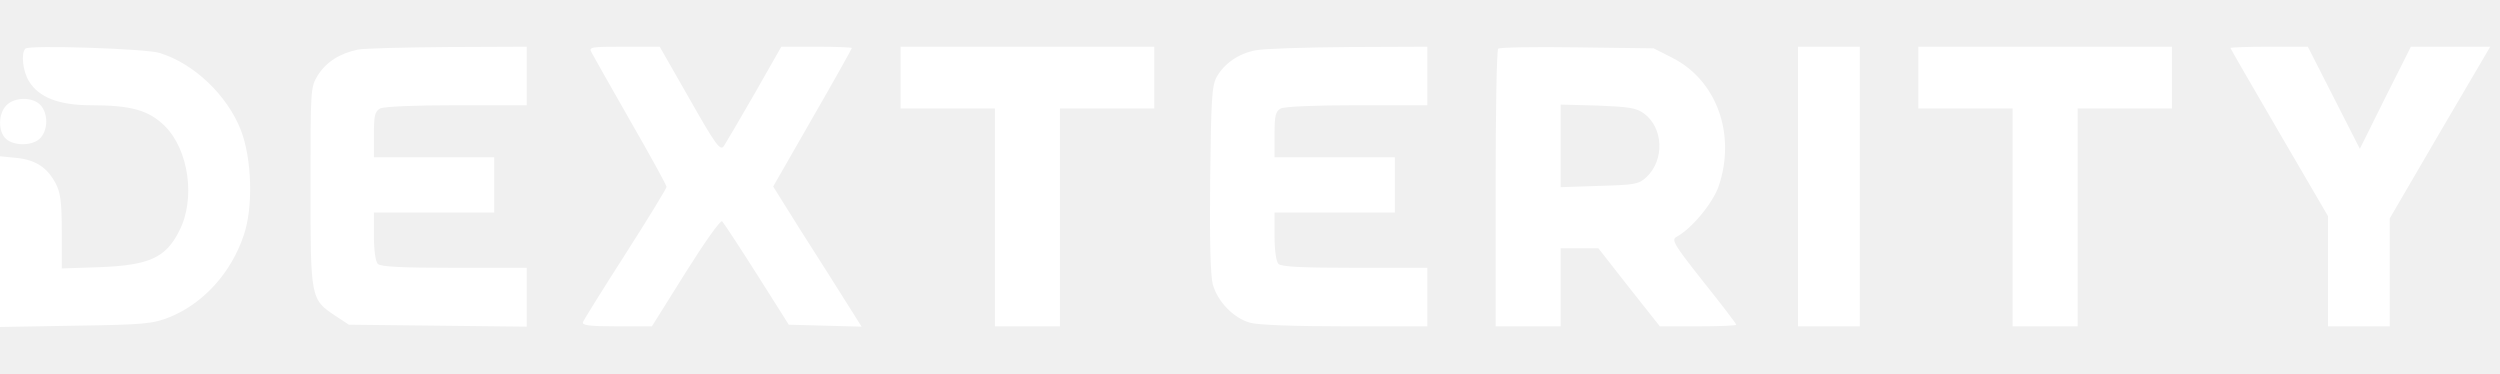
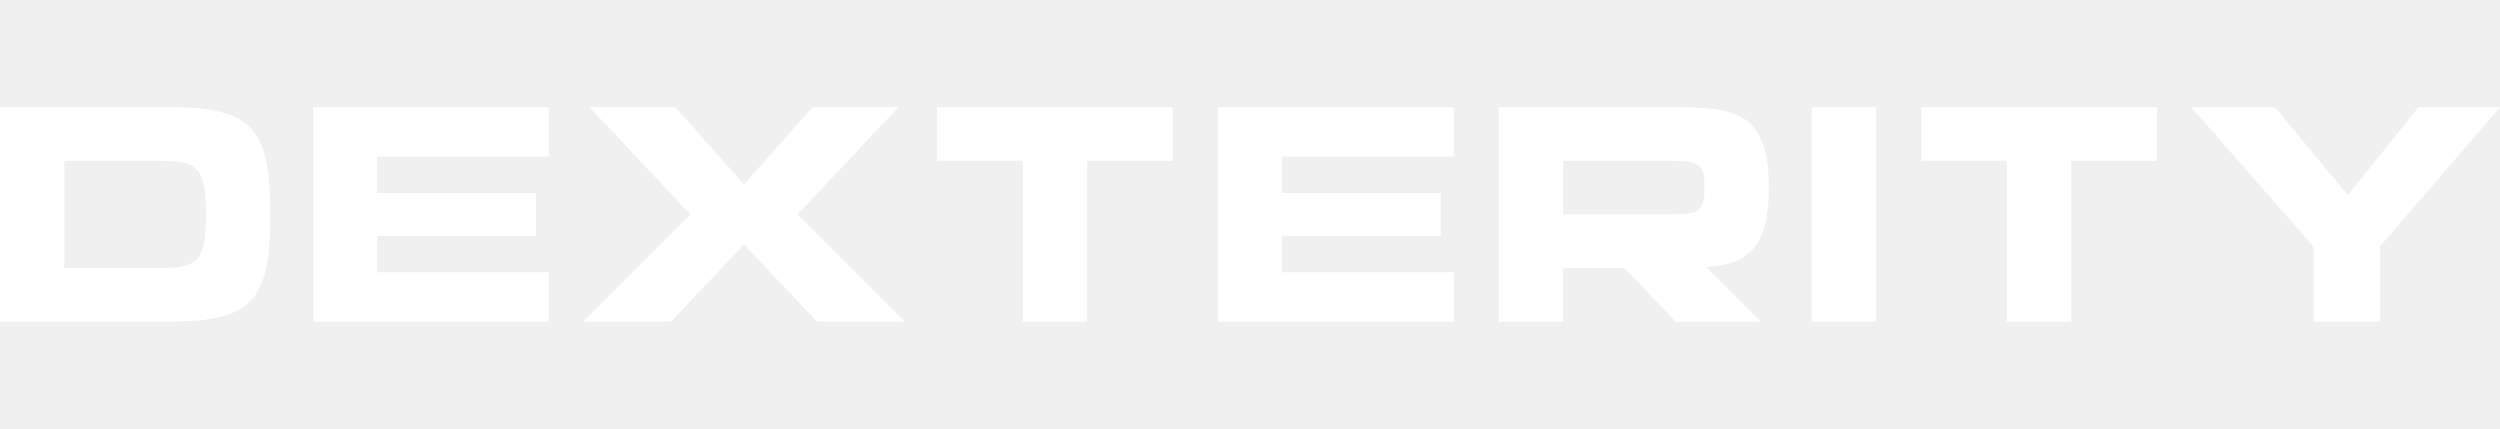
- <svg xmlns="http://www.w3.org/2000/svg" width="1338" height="200" viewBox="0 0 1338 200" fill="none">
-   <path d="M13.573 26.044C11.137 28.48 12.181 38.051 15.487 43.446C20.708 52.146 31.671 56.322 48.376 56.322C70.128 56.322 79.524 58.933 88.225 67.459C101.102 80.336 104.756 106.613 95.882 123.666C88.747 137.935 79.872 141.937 53.596 142.981L33.063 143.677V124.014C33.063 108.005 32.367 102.958 29.756 98.086C25.232 89.559 18.968 85.557 8.875 84.513L0 83.643V129.408V175L40.545 174.304C77.436 173.782 81.787 173.26 90.661 169.78C108.759 162.471 123.724 146.114 130.51 125.754C135.557 110.963 134.861 85.035 128.944 69.722C121.636 50.928 103.712 33.875 85.267 28.306C77.958 26.044 15.313 23.956 13.573 26.044Z" fill="white" />
-   <path d="M191.415 26.566C181.67 28.654 174.71 33.179 170.185 40.139C166.183 46.752 166.183 47.1 166.183 99.826C166.183 159.861 166.183 160.209 179.582 169.084L186.717 173.782L234.397 174.304L281.902 174.826V159.165V143.33H243.097C215.255 143.33 203.77 142.808 202.204 141.241C200.986 140.023 200.116 133.933 200.116 126.45V113.747H232.308H264.501V98.956V84.165H232.308H200.116V71.984C200.116 61.891 200.638 59.629 203.422 58.063C205.51 57.019 221.868 56.323 244.315 56.323H281.902V40.661V25L239.791 25.174C216.473 25.348 194.721 25.87 191.415 26.566Z" fill="white" />
-   <path d="M316.531 27.958C317.401 29.699 326.798 46.23 337.413 64.849C348.028 83.295 356.729 99.13 356.729 100C356.729 100.87 346.81 117.054 334.803 135.847C322.622 154.815 312.355 171.346 312.007 172.39C311.311 174.13 315.661 174.652 329.93 174.652H348.898L366.995 145.766C376.914 129.931 385.615 117.576 386.485 118.446C387.355 119.316 395.708 132.019 405.104 146.81L422.158 173.782L441.647 174.304L461.137 174.826L442.691 145.592C432.425 129.583 421.81 112.703 419.026 108.179L413.805 99.826L434.861 63.109C446.52 42.924 455.916 26.044 455.916 25.696C455.916 25.348 447.39 25 437.123 25H418.155L403.886 50.058C395.882 63.979 388.399 76.682 387.355 78.248C385.441 80.859 383.005 77.552 369.084 53.016L353.074 25H333.933C316.357 25 314.965 25.174 316.531 27.958Z" fill="white" />
-   <path d="M482.019 41.531V58.062H507.251H532.483V116.357V174.652H549.884H567.285V116.357V58.062H592.517H617.749V41.531V25H549.884H482.019V41.531Z" fill="white" />
-   <path d="M672.042 26.914C662.819 28.654 655.162 34.049 651.16 41.183C648.55 46.056 648.202 53.19 647.68 95.823C647.332 128.886 647.854 147.332 649.072 152.204C651.682 161.427 660.209 170.302 669.084 172.738C673.26 173.956 693.445 174.652 720.07 174.652H763.921V158.991V143.329H725.116C697.274 143.329 685.789 142.807 684.223 141.241C683.005 140.023 682.135 133.933 682.135 126.45V113.747H714.327H746.52V98.956V84.165H714.327H682.135V71.984C682.135 61.891 682.657 59.629 685.441 58.062C687.529 57.018 703.886 56.322 726.334 56.322H763.921V40.661V25L721.81 25.174C698.492 25.348 676.218 26.044 672.042 26.914Z" fill="white" />
-   <path d="M801.856 26.044C800.986 26.74 800.464 60.499 800.464 101.044V174.652H817.865H835.267V153.77V132.889H845.359H855.452L871.81 153.77L888.341 174.652H908.701C920.011 174.652 929.234 174.304 929.234 173.782C929.234 173.26 921.404 162.993 911.659 150.812C895.823 130.8 894.431 128.364 897.216 126.798C905.394 122.448 916.705 108.701 919.837 99.652C929.234 71.984 918.793 43.097 895.301 31.09L885.035 25.87L844.141 25.348C821.52 25 802.552 25.348 801.856 26.044ZM879.988 60.847C890.255 68.503 890.951 85.557 881.206 94.779C877.03 98.608 875.116 98.956 855.974 99.478L835.267 100.174V78.074V55.974L855.104 56.496C871.984 57.192 875.812 57.715 879.988 60.847Z" fill="white" />
-   <path d="M962.297 99.826V174.652H978.828H995.36V99.826V25H978.828H962.297V99.826Z" fill="white" />
-   <path d="M1026.68 41.531V58.062H1051.91H1077.15V116.357V174.652H1094.55H1111.95V116.357V58.062H1137.18H1162.41V41.531V25H1094.55H1026.68V41.531Z" fill="white" />
-   <path d="M1193.74 25.696C1193.74 26.044 1205.57 46.404 1219.84 70.94L1245.94 115.661V145.244V174.652H1262.47H1279V145.766V116.879L1305.8 70.94L1332.77 25H1311.54H1290.31L1276.57 52.32L1262.99 79.64L1249.07 52.32L1235.15 25H1214.44C1202.96 25 1193.74 25.348 1193.74 25.696Z" fill="white" />
-   <path d="M3.48 56.322C-1.044 60.847 -1.044 70.418 3.132 74.246C7.656 78.422 17.923 78.074 21.752 73.724C25.754 69.2 25.754 60.847 21.752 56.322C17.575 51.798 8.004 51.798 3.48 56.322Z" fill="white" />
+ <svg xmlns="http://www.w3.org/2000/svg" width="1166" height="200" viewBox="0 0 1166 100" fill="none">
+   <g clip-path="url(#clip0_2372_15029)">
+     <path d="M1079 100V65L1022 0H1061L1095 41L1128 0H1166L1110 65V100H1079ZM936 100V25H896V0H1006V25H966V100H936ZM845 100V0H875V100H845ZM699 100V0H781C809 0 825 2 825 37.5C825 73 809 75 783 75H729V100H699ZM729 50H779C792 50 795 49 795 37.5C795 26 792 25 779 25H729V50Z" fill="white" />
+     <path d="M746.044 62.926L747.255 64.072L781.454 100H821.224L784.322 62.926H746.044ZM568 0H678V23H598V40H672V60H598V77H678V100H568V0ZM477 100V25H437V0H547V25H507V100H477ZM272 100L322 50L275 0H315L347 36L379 0H419L372 50L422 100H381L347 64L313 100H272ZM146 0H256V23H176V40H250V60H176V77H256V100H146V0ZM0 100V0H79C119 0 126 11 126 50C126 89 119 100 79 100H0ZM30 75H75C93 75 96 71 96 50C96 29 93 25 75 25H30V75Z" fill="white" />
+   </g>
+   <defs>
+     <clipPath id="clip0_2372_15029">
+       <rect width="1166" height="100" fill="white" />
+     </clipPath>
+   </defs>
</svg>
